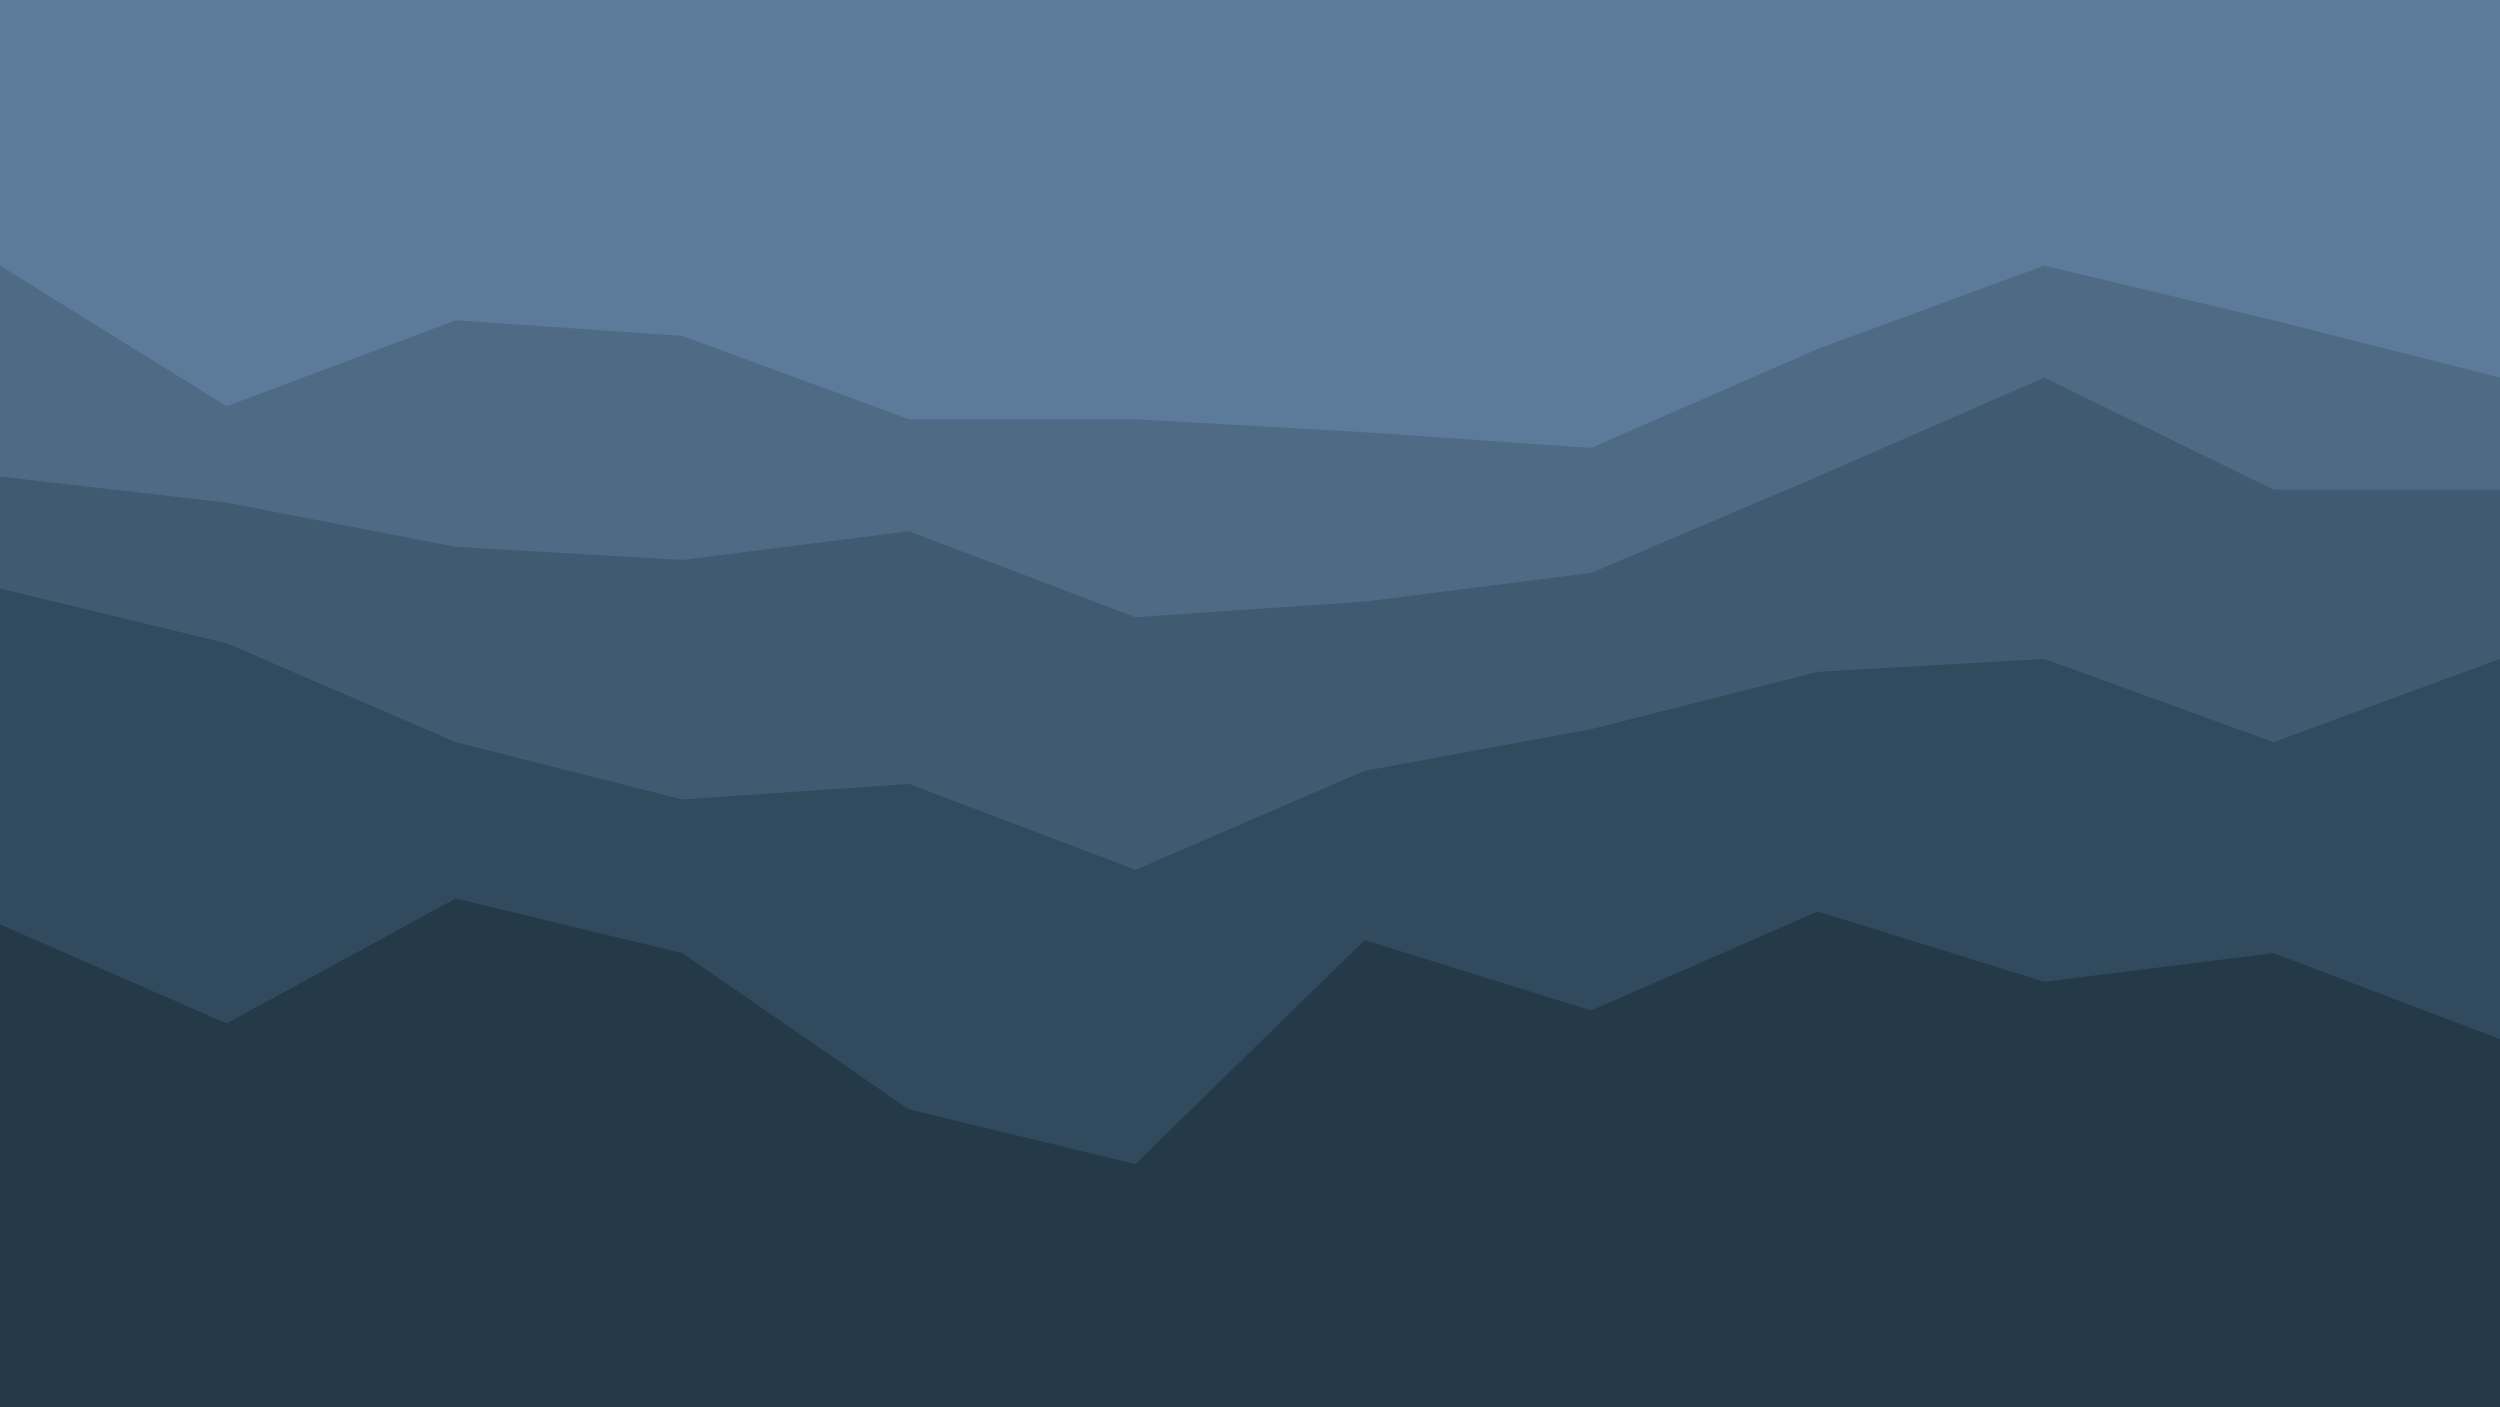
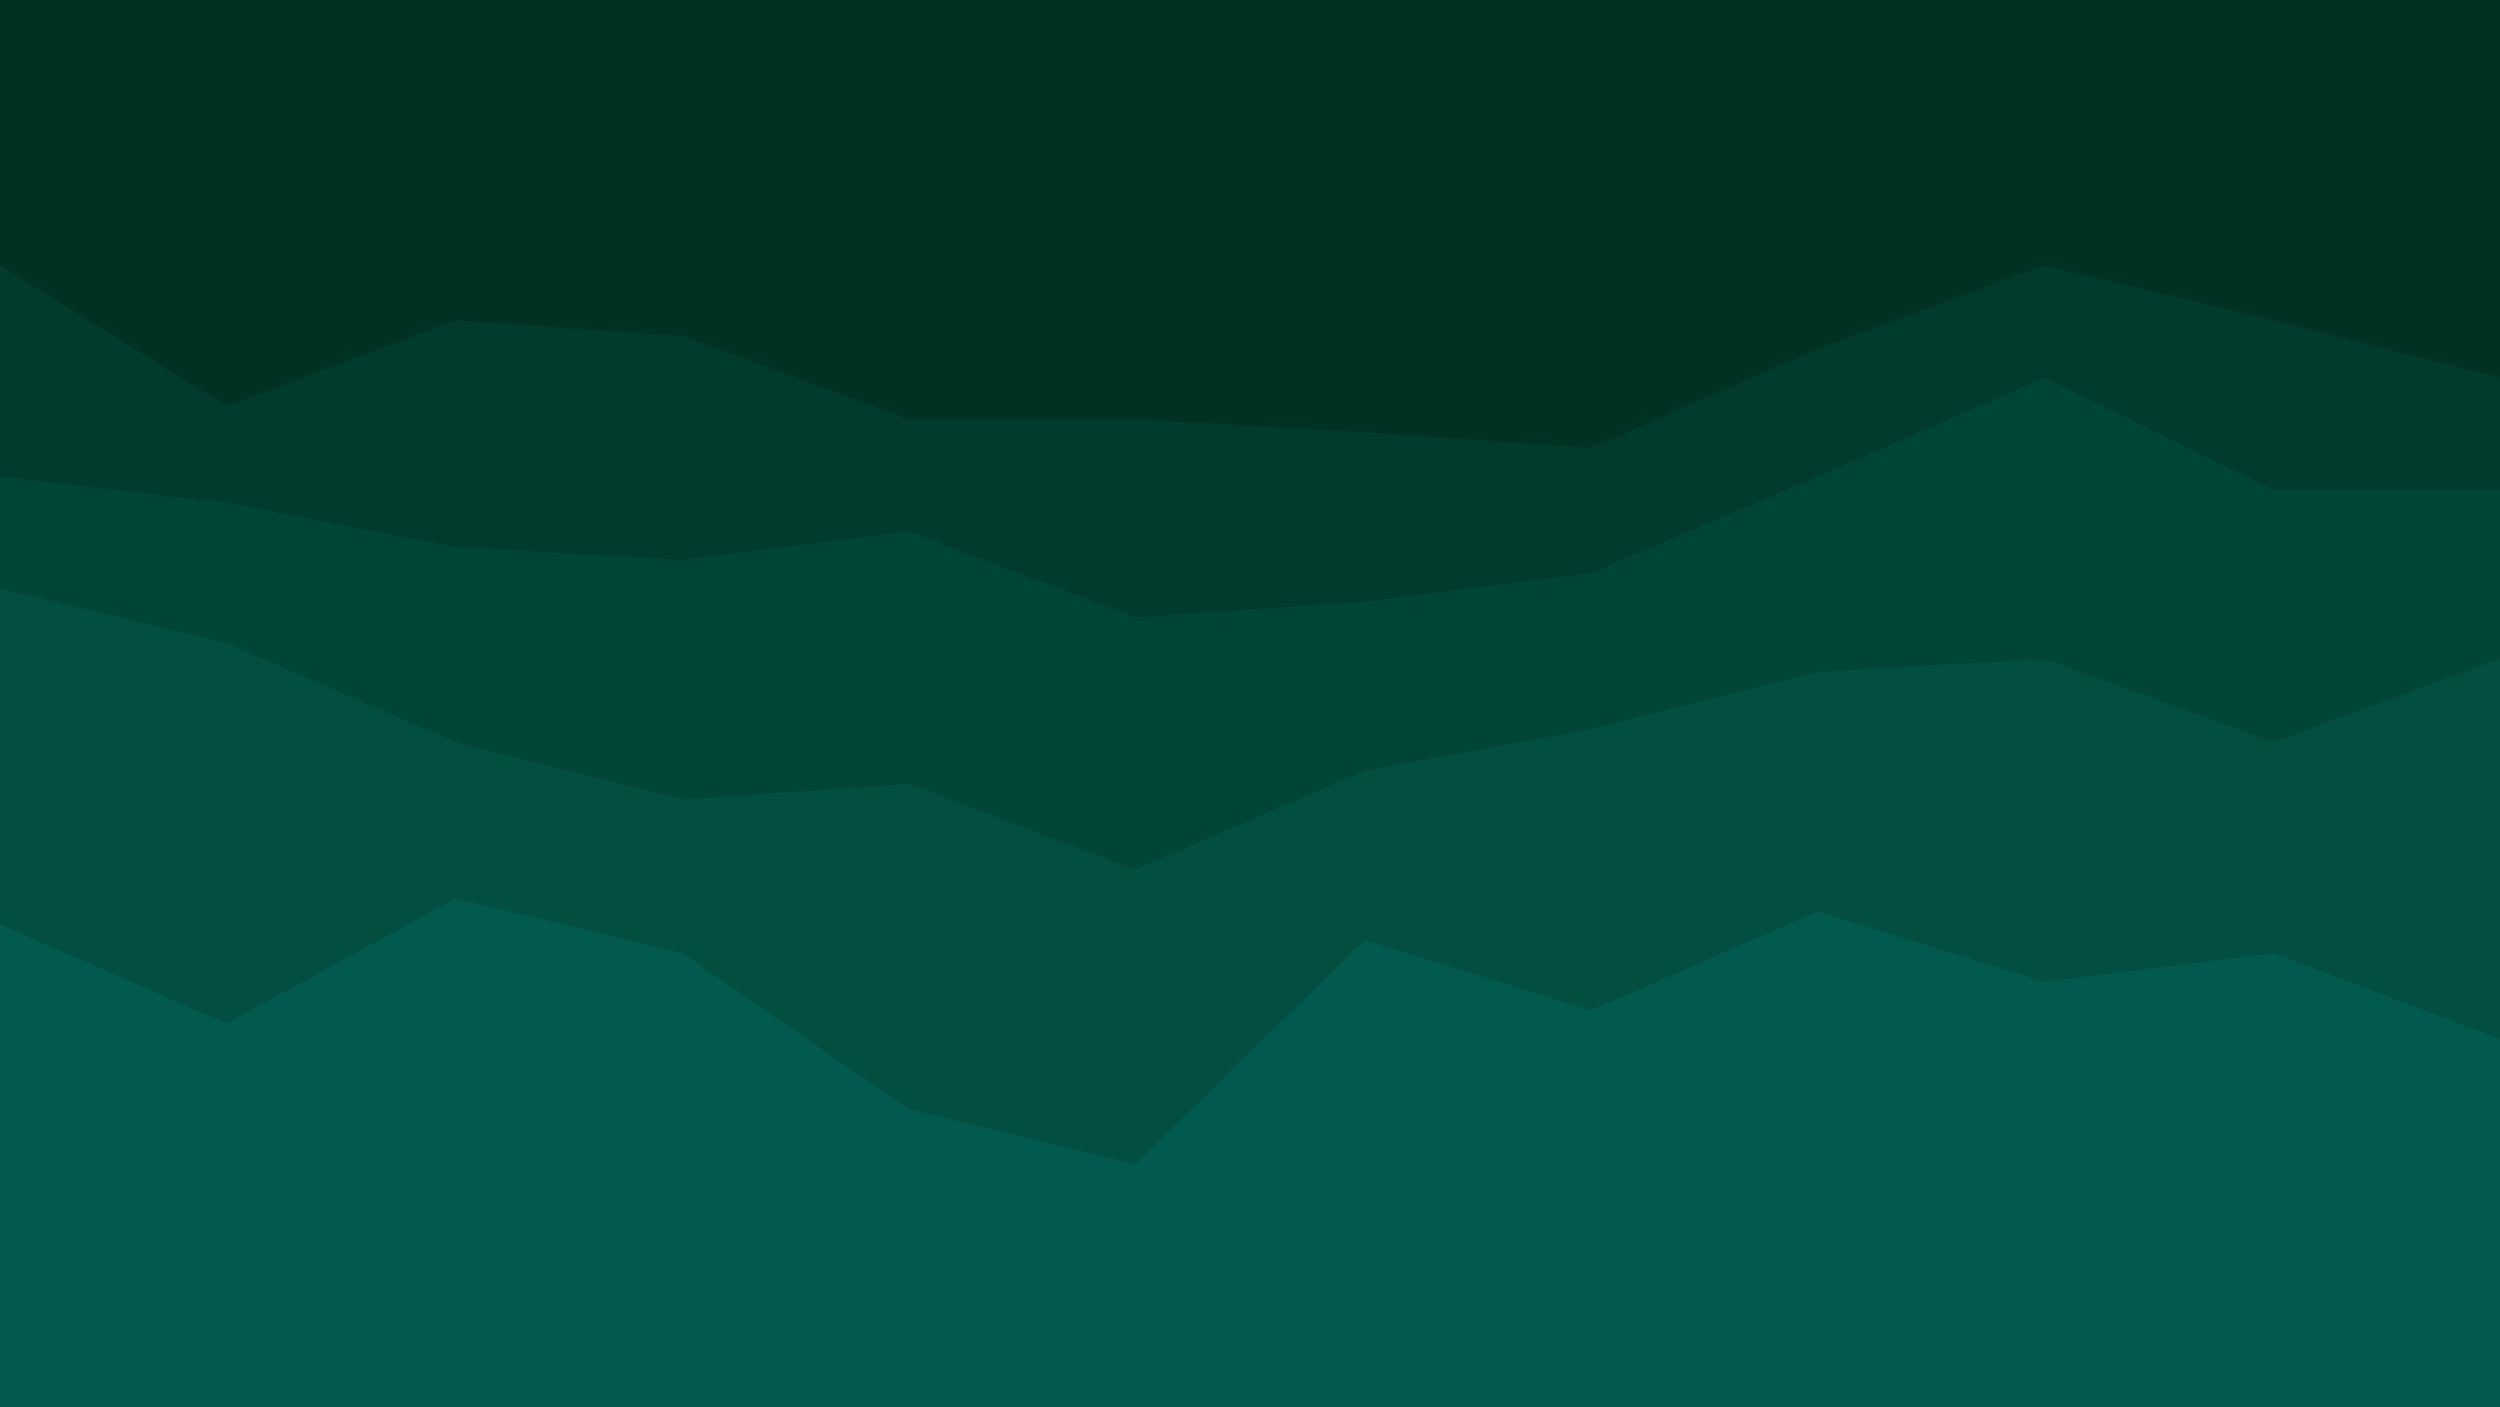
<svg xmlns="http://www.w3.org/2000/svg" id="visual" viewBox="0 0 960 540" width="960" height="540" version="1.1">
-   <path d="M0 104L87 158L175 125L262 131L349 163L436 163L524 168L611 174L698 136L785 104L873 125L960 147L960 0L873 0L785 0L698 0L611 0L524 0L436 0L349 0L262 0L175 0L87 0L0 0Z" fill="#5c7a99" />
-   <path d="M0 185L87 195L175 212L262 217L349 206L436 239L524 233L611 222L698 185L785 147L873 190L960 190L960 145L873 123L785 102L698 134L611 172L524 166L436 161L349 161L262 129L175 123L87 156L0 102Z" fill="#4e6a85" />
-   <path d="M0 228L87 249L175 287L262 309L349 303L436 336L524 298L611 282L698 260L785 255L873 287L960 255L960 188L873 188L785 145L698 183L611 220L524 231L436 237L349 204L262 215L175 210L87 193L0 183Z" fill="#405a71" />
-   <path d="M0 357L87 395L175 347L262 368L349 428L436 449L524 363L611 390L698 352L785 379L873 368L960 401L960 253L873 285L785 253L698 258L611 280L524 296L436 334L349 301L262 307L175 285L87 247L0 226Z" fill="#324a5d" />
-   <path d="M0 541L87 541L175 541L262 541L349 541L436 541L524 541L611 541L698 541L785 541L873 541L960 541L960 399L873 366L785 377L698 350L611 388L524 361L436 447L349 426L262 366L175 345L87 393L0 355Z" fill="#243a49" />
+   <path d="M0 104L87 158L175 125L262 131L349 163L436 163L524 168L611 174L698 136L785 104L873 125L960 147L960 0L873 0L785 0L698 0L611 0L524 0L436 0L349 0L262 0L175 0L87 0L0 0Z" fill="#003223" />
+   <path d="M0 185L87 195L175 212L262 217L349 206L436 239L524 233L611 222L698 185L785 147L873 190L960 190L960 145L873 123L785 102L698 134L611 172L524 166L436 161L349 161L262 129L175 123L87 156L0 102Z" fill="#013b2d" />
+   <path d="M0 228L87 249L175 287L262 309L349 303L436 336L524 298L611 282L698 260L785 255L873 287L960 255L960 188L873 188L785 145L698 183L611 220L524 231L436 237L349 204L262 215L175 210L87 193L0 183Z" fill="#014537" />
+   <path d="M0 357L87 395L175 347L262 368L349 428L436 449L524 363L611 390L698 352L785 379L873 368L960 401L960 253L873 285L785 253L698 258L611 280L524 296L436 334L349 301L262 307L175 285L87 247L0 226Z" fill="#024f42" />
+   <path d="M0 541L87 541L175 541L262 541L349 541L436 541L524 541L611 541L698 541L785 541L873 541L960 541L960 399L873 366L785 377L698 350L611 388L524 361L436 447L349 426L262 366L175 345L87 393L0 355Z" fill="#02594e" />
</svg>
